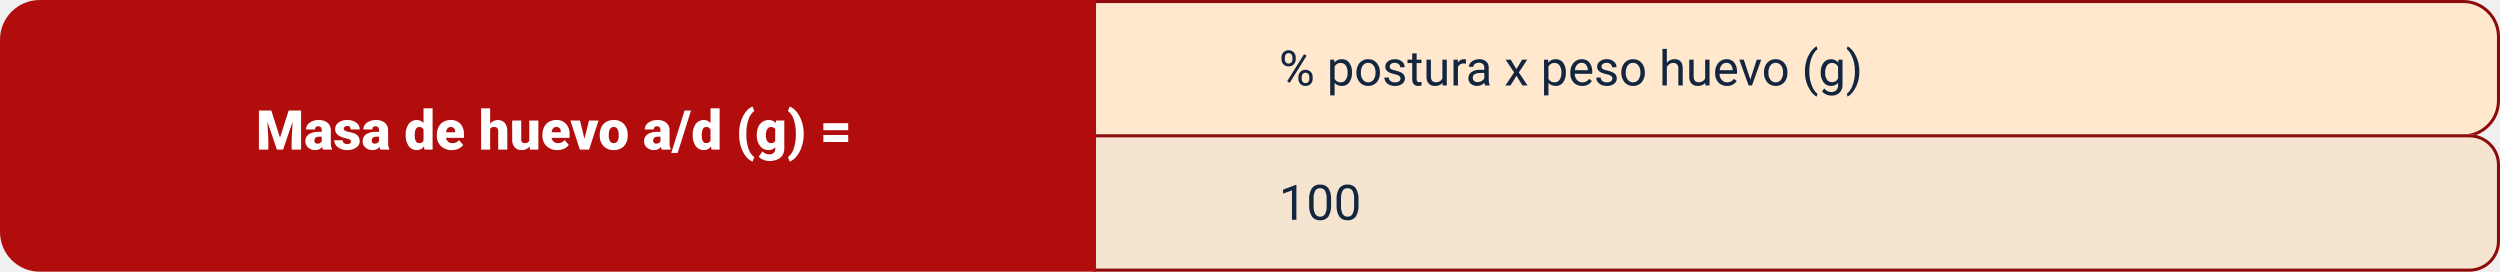
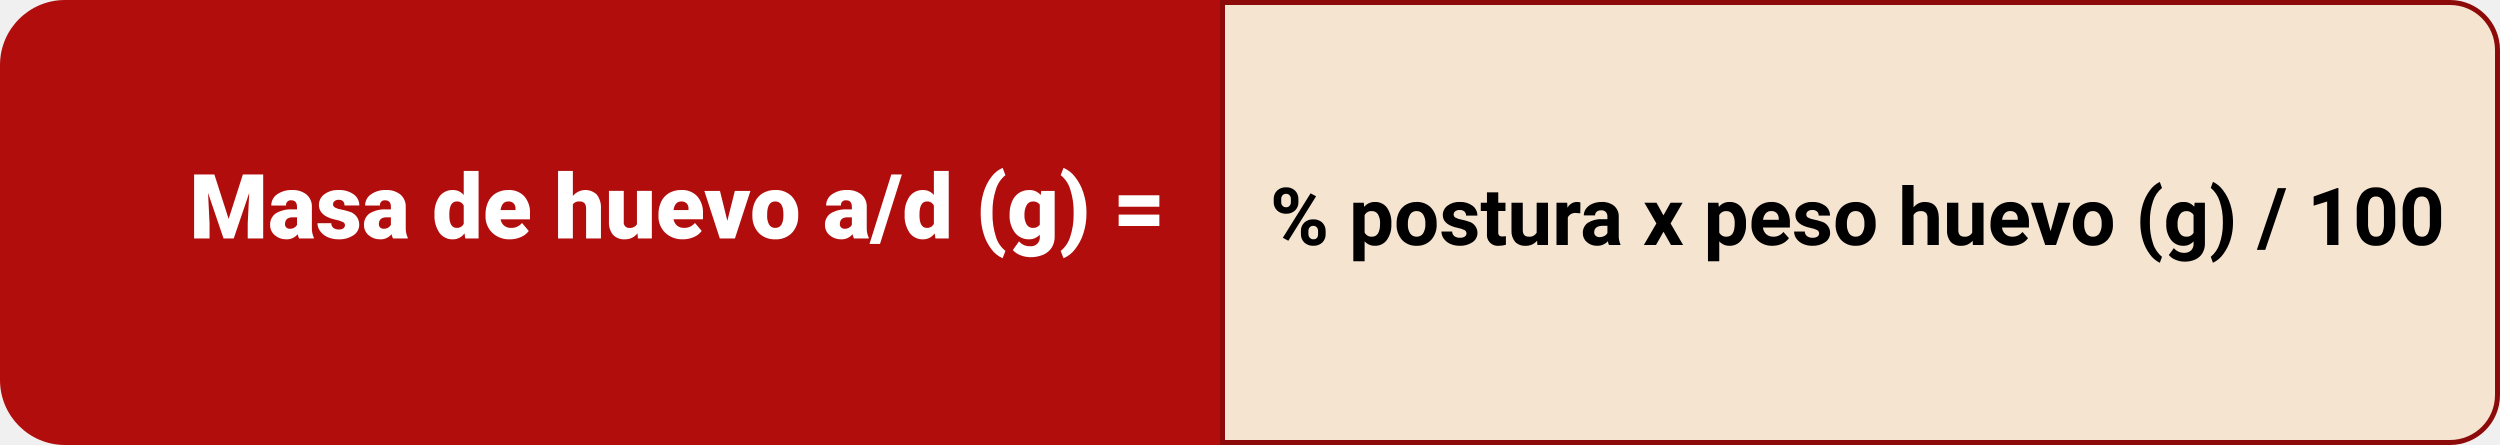
- <svg xmlns="http://www.w3.org/2000/svg" width="819" height="89" viewBox="0 0 819 89">
-   <g id="Grupo_976895" data-name="Grupo 976895" transform="translate(-391 -9759)">
-     <g id="Rectángulo_340898" data-name="Rectángulo 340898" transform="translate(749 9759)" fill="#ffe8ce" stroke="#8d0a0a" stroke-width="1">
-       <path d="M0,0H449a12,12,0,0,1,12,12V33a12,12,0,0,1-12,12H0a0,0,0,0,1,0,0V0A0,0,0,0,1,0,0Z" stroke="none" />
-       <path d="M.5.5H449A11.5,11.5,0,0,1,460.5,12V33A11.5,11.5,0,0,1,449,44.5H.5a0,0,0,0,1,0,0V.5A0,0,0,0,1,.5.5Z" fill="none" />
+ <svg xmlns="http://www.w3.org/2000/svg" width="500" height="89" viewBox="0 0 500 89">
+   <g id="Grupo_1018055" data-name="Grupo 1018055" transform="translate(-550 -9655)">
+     <g id="Rectángulo_340896" data-name="Rectángulo 340896" transform="translate(794 9655)" fill="#f5e4d0" stroke="#8d0a0a" stroke-width="1">
+       <path d="M0,0H246a10,10,0,0,1,10,10V79a10,10,0,0,1-10,10H0a0,0,0,0,1,0,0V0A0,0,0,0,1,0,0Z" stroke="none" />
+       <path d="M.5.5H246a9.5,9.5,0,0,1,9.5,9.5V79a9.5,9.5,0,0,1-9.5,9.5H.5a0,0,0,0,1,0,0V.5A0,0,0,0,1,.5.5Z" fill="none" />
    </g>
-     <g id="Rectángulo_340899" data-name="Rectángulo 340899" transform="translate(749 9803)" fill="#f5e4d0" stroke="#8d0a0a" stroke-width="1">
-       <path d="M0,0H451a10,10,0,0,1,10,10V35a10,10,0,0,1-10,10H0a0,0,0,0,1,0,0V0A0,0,0,0,1,0,0Z" stroke="none" />
-       <path d="M.5.5H451a9.5,9.5,0,0,1,9.5,9.5V35a9.5,9.5,0,0,1-9.5,9.5H.5a0,0,0,0,1,0,0V.5A0,0,0,0,1,.5.5Z" fill="none" />
-     </g>
-     <path id="Trazado_707258" data-name="Trazado 707258" d="M.82,5.813a2.308,2.308,0,0,1,.652-1.687,2.247,2.247,0,0,1,1.676-.664,2.234,2.234,0,0,1,1.684.668,2.388,2.388,0,0,1,.645,1.73v.555A2.278,2.278,0,0,1,4.824,8.1a2.249,2.249,0,0,1-1.66.652A2.3,2.3,0,0,1,1.484,8.1,2.326,2.326,0,0,1,.82,6.359Zm1.078.6a1.478,1.478,0,0,0,.344,1.006,1.16,1.16,0,0,0,.922.4,1.137,1.137,0,0,0,.895-.384A1.527,1.527,0,0,0,4.4,6.38V5.808A1.515,1.515,0,0,0,4.063,4.8a1.132,1.132,0,0,0-.914-.4,1.132,1.132,0,0,0-.914.4A1.563,1.563,0,0,0,1.9,5.839Zm4.461,5.8a2.3,2.3,0,0,1,.652-1.684,2.254,2.254,0,0,1,1.676-.66,2.274,2.274,0,0,1,1.68.656,2.355,2.355,0,0,1,.656,1.742v.555a2.3,2.3,0,0,1-.652,1.684,2.244,2.244,0,0,1-1.668.66,2.3,2.3,0,0,1-1.68-.652,2.326,2.326,0,0,1-.664-1.738Zm1.078.606a1.49,1.49,0,0,0,.344,1.014,1.16,1.16,0,0,0,.922.4,1.129,1.129,0,0,0,.9-.388,1.553,1.553,0,0,0,.336-1.053v-.579A1.485,1.485,0,0,0,9.6,11.2a1.249,1.249,0,0,0-1.812,0,1.508,1.508,0,0,0-.348,1.045ZM3.492,14.141l-.82-.516L8.227,4.734l.82.516Zm20.422-3.273a5.062,5.062,0,0,1-.883,3.109,2.829,2.829,0,0,1-2.391,1.18,3.1,3.1,0,0,1-2.422-.977v4.07H16.773V6.547h1.32l.07.938a2.977,2.977,0,0,1,2.453-1.094,2.882,2.882,0,0,1,2.41,1.148,5.117,5.117,0,0,1,.887,3.2ZM22.469,10.7a3.735,3.735,0,0,0-.609-2.258,1.963,1.963,0,0,0-1.672-.828,2.125,2.125,0,0,0-1.969,1.164V12.82A2.129,2.129,0,0,0,20.2,13.977a1.954,1.954,0,0,0,1.652-.824A4.077,4.077,0,0,0,22.469,10.7Zm2.9-.008a4.993,4.993,0,0,1,.488-2.234A3.643,3.643,0,0,1,27.215,6.93,3.7,3.7,0,0,1,29.2,6.391,3.565,3.565,0,0,1,32,7.586a4.6,4.6,0,0,1,1.066,3.18v.1a5.036,5.036,0,0,1-.473,2.215,3.589,3.589,0,0,1-1.352,1.527,3.743,3.743,0,0,1-2.02.547,3.556,3.556,0,0,1-2.785-1.2A4.575,4.575,0,0,1,25.367,10.8Zm1.453.172a3.616,3.616,0,0,0,.652,2.258,2.211,2.211,0,0,0,3.5-.012,3.955,3.955,0,0,0,.648-2.418,3.61,3.61,0,0,0-.66-2.254A2.1,2.1,0,0,0,29.2,7.578a2.075,2.075,0,0,0-1.727.852A3.925,3.925,0,0,0,26.82,10.867ZM39.8,12.758a1.064,1.064,0,0,0-.441-.91,4.249,4.249,0,0,0-1.539-.559,7.277,7.277,0,0,1-1.742-.562,2.479,2.479,0,0,1-.953-.781,1.869,1.869,0,0,1-.309-1.078,2.193,2.193,0,0,1,.879-1.758,3.432,3.432,0,0,1,2.246-.719,3.532,3.532,0,0,1,2.332.742,2.357,2.357,0,0,1,.895,1.9H39.711a1.3,1.3,0,0,0-.5-1.023,1.888,1.888,0,0,0-1.27-.43,1.976,1.976,0,0,0-1.234.344,1.082,1.082,0,0,0-.445.9.877.877,0,0,0,.414.789,5.1,5.1,0,0,0,1.5.508,7.8,7.8,0,0,1,1.754.578,2.558,2.558,0,0,1,1,.809,1.988,1.988,0,0,1,.324,1.152,2.163,2.163,0,0,1-.906,1.816,3.8,3.8,0,0,1-2.352.684,4.257,4.257,0,0,1-1.8-.359,2.922,2.922,0,0,1-1.223-1,2.42,2.42,0,0,1-.441-1.395h1.445a1.5,1.5,0,0,0,.582,1.152,2.258,2.258,0,0,0,1.434.426,2.331,2.331,0,0,0,1.316-.332A1.02,1.02,0,0,0,39.8,12.758ZM45.086,4.5V6.547h1.578V7.664H45.086v5.249a1.173,1.173,0,0,0,.211.763.888.888,0,0,0,.719.254,3.5,3.5,0,0,0,.688-.094V15a4.215,4.215,0,0,1-1.109.155,1.8,1.8,0,0,1-1.461-.586,2.517,2.517,0,0,1-.492-1.664V7.664H42.1V6.547h1.539V4.5Zm8.484,9.664a3.07,3.07,0,0,1-2.477.992,2.628,2.628,0,0,1-2.059-.785,3.4,3.4,0,0,1-.715-2.324v-5.5h1.445v5.461q0,1.922,1.563,1.922a2.163,2.163,0,0,0,2.2-1.234V6.547h1.445V15H53.6Zm7.688-6.32a4.331,4.331,0,0,0-.711-.055A1.9,1.9,0,0,0,58.617,9v6H57.172V6.547h1.406l.023.977a2.251,2.251,0,0,1,2.016-1.133,1.477,1.477,0,0,1,.641.109ZM67.492,15a3.036,3.036,0,0,1-.2-.891,3.225,3.225,0,0,1-2.406,1.047,2.984,2.984,0,0,1-2.051-.707,2.287,2.287,0,0,1-.8-1.793,2.39,2.39,0,0,1,1-2.051,4.733,4.733,0,0,1,2.824-.73h1.406V9.211A1.623,1.623,0,0,0,66.813,8a1.821,1.821,0,0,0-1.336-.449,2.108,2.108,0,0,0-1.3.391,1.151,1.151,0,0,0-.523.945H62.2a2,2,0,0,1,.449-1.223,3.066,3.066,0,0,1,1.219-.934,4.1,4.1,0,0,1,1.691-.344,3.342,3.342,0,0,1,2.289.73,2.635,2.635,0,0,1,.859,2.012v3.891a4.757,4.757,0,0,0,.3,1.852V15Zm-2.4-1.1a2.54,2.54,0,0,0,1.289-.352,2.127,2.127,0,0,0,.883-.914V10.9H66.133q-2.656,0-2.656,1.555a1.316,1.316,0,0,0,.453,1.063A1.742,1.742,0,0,0,65.094,13.9Zm12.68-4.266,1.875-3.086h1.688l-2.766,4.18L81.422,15H79.75L77.8,11.836,75.844,15h-1.68l2.852-4.273L74.25,6.547h1.672Zm16.2,1.234a5.062,5.062,0,0,1-.883,3.109,2.829,2.829,0,0,1-2.391,1.18,3.1,3.1,0,0,1-2.422-.977v4.07H86.828V6.547h1.32l.07.938a2.977,2.977,0,0,1,2.453-1.094,2.882,2.882,0,0,1,2.41,1.148,5.117,5.117,0,0,1,.887,3.2ZM92.523,10.7a3.735,3.735,0,0,0-.609-2.258,1.963,1.963,0,0,0-1.672-.828,2.125,2.125,0,0,0-1.969,1.164V12.82a2.129,2.129,0,0,0,1.984,1.156,1.954,1.954,0,0,0,1.652-.824A4.077,4.077,0,0,0,92.523,10.7Zm6.789,4.453a3.693,3.693,0,0,1-2.8-1.129,4.19,4.19,0,0,1-1.078-3.02v-.266a5.073,5.073,0,0,1,.48-2.246,3.748,3.748,0,0,1,1.344-1.547,3.378,3.378,0,0,1,1.871-.559A3.166,3.166,0,0,1,101.7,7.477a4.7,4.7,0,0,1,.914,3.109v.6H96.883a3,3,0,0,0,.73,2.02,2.3,2.3,0,0,0,1.777.77,2.517,2.517,0,0,0,1.3-.312,3.259,3.259,0,0,0,.93-.828l.883.688A3.55,3.55,0,0,1,99.313,15.156Zm-.18-7.578a1.928,1.928,0,0,0-1.469.637A3.1,3.1,0,0,0,96.93,10h4.234V9.891a2.753,2.753,0,0,0-.594-1.707A1.815,1.815,0,0,0,99.133,7.578Zm10.07,5.18a1.064,1.064,0,0,0-.441-.91,4.249,4.249,0,0,0-1.539-.559,7.277,7.277,0,0,1-1.742-.562,2.479,2.479,0,0,1-.953-.781,1.869,1.869,0,0,1-.309-1.078,2.193,2.193,0,0,1,.879-1.758,3.432,3.432,0,0,1,2.246-.719,3.532,3.532,0,0,1,2.332.742,2.357,2.357,0,0,1,.895,1.9h-1.453a1.3,1.3,0,0,0-.5-1.023,1.888,1.888,0,0,0-1.27-.43,1.976,1.976,0,0,0-1.234.344,1.082,1.082,0,0,0-.445.9.877.877,0,0,0,.414.789,5.1,5.1,0,0,0,1.5.508,7.8,7.8,0,0,1,1.754.578,2.558,2.558,0,0,1,1,.809,1.988,1.988,0,0,1,.324,1.152,2.163,2.163,0,0,1-.906,1.816,3.8,3.8,0,0,1-2.352.684,4.257,4.257,0,0,1-1.8-.359,2.922,2.922,0,0,1-1.223-1,2.42,2.42,0,0,1-.441-1.395h1.445a1.5,1.5,0,0,0,.582,1.152,2.258,2.258,0,0,0,1.434.426,2.331,2.331,0,0,0,1.316-.332A1.02,1.02,0,0,0,109.2,12.758Zm2.945-2.062a4.993,4.993,0,0,1,.488-2.234A3.643,3.643,0,0,1,114,6.93a3.7,3.7,0,0,1,1.988-.539,3.565,3.565,0,0,1,2.793,1.2,4.6,4.6,0,0,1,1.066,3.18v.1a5.036,5.036,0,0,1-.473,2.215,3.589,3.589,0,0,1-1.352,1.527,3.743,3.743,0,0,1-2.02.547,3.556,3.556,0,0,1-2.785-1.2,4.575,4.575,0,0,1-1.066-3.164Zm1.453.172a3.616,3.616,0,0,0,.652,2.258,2.211,2.211,0,0,0,3.5-.012A3.955,3.955,0,0,0,118.4,10.7a3.61,3.61,0,0,0-.66-2.254,2.1,2.1,0,0,0-1.754-.863,2.075,2.075,0,0,0-1.727.852A3.925,3.925,0,0,0,113.6,10.867Zm13.461-3.3a3.073,3.073,0,0,1,2.5-1.18q2.68,0,2.7,3.023V15H130.82V9.406a1.946,1.946,0,0,0-.418-1.352,1.675,1.675,0,0,0-1.277-.437,2.086,2.086,0,0,0-1.234.375,2.546,2.546,0,0,0-.828.984V15h-1.445V3h1.445Zm12.586,6.594a3.07,3.07,0,0,1-2.477.992,2.628,2.628,0,0,1-2.059-.785,3.4,3.4,0,0,1-.715-2.324v-5.5h1.445v5.461q0,1.922,1.563,1.922a2.163,2.163,0,0,0,2.2-1.234V6.547h1.445V15H139.68Zm7.109.992a3.693,3.693,0,0,1-2.8-1.129,4.19,4.19,0,0,1-1.078-3.02v-.266a5.073,5.073,0,0,1,.48-2.246,3.748,3.748,0,0,1,1.344-1.547,3.378,3.378,0,0,1,1.871-.559,3.166,3.166,0,0,1,2.563,1.086,4.7,4.7,0,0,1,.914,3.109v.6h-5.727a3,3,0,0,0,.73,2.02,2.3,2.3,0,0,0,1.777.77,2.517,2.517,0,0,0,1.3-.312,3.258,3.258,0,0,0,.93-.828l.883.688A3.55,3.55,0,0,1,146.758,15.156Zm-.18-7.578a1.928,1.928,0,0,0-1.469.637A3.1,3.1,0,0,0,144.375,10h4.234V9.891a2.753,2.753,0,0,0-.594-1.707A1.815,1.815,0,0,0,146.578,7.578Zm7.836,5.461,2.094-6.492h1.477L154.953,15h-1.1l-3.062-8.453h1.477Zm4.461-2.344a4.993,4.993,0,0,1,.488-2.234,3.642,3.642,0,0,1,1.359-1.531,3.7,3.7,0,0,1,1.988-.539,3.565,3.565,0,0,1,2.793,1.2,4.6,4.6,0,0,1,1.066,3.18v.1a5.036,5.036,0,0,1-.473,2.215,3.589,3.589,0,0,1-1.352,1.527,3.743,3.743,0,0,1-2.02.547,3.556,3.556,0,0,1-2.785-1.2,4.575,4.575,0,0,1-1.066-3.164Zm1.453.172a3.616,3.616,0,0,0,.652,2.258,2.211,2.211,0,0,0,3.5-.012,3.954,3.954,0,0,0,.648-2.418,3.61,3.61,0,0,0-.66-2.254,2.1,2.1,0,0,0-1.754-.863,2.075,2.075,0,0,0-1.727.852A3.925,3.925,0,0,0,160.328,10.867Zm11.961-.484a12.079,12.079,0,0,1,.473-3.391,9.85,9.85,0,0,1,1.41-2.953,6,6,0,0,1,1.945-1.875l.3.953a6.222,6.222,0,0,0-1.871,2.672,11.583,11.583,0,0,0-.8,4.023l-.008.664a11.643,11.643,0,0,0,1.1,5.234,6.252,6.252,0,0,0,1.578,2.078l-.3.883a6.192,6.192,0,0,1-1.984-1.937A10.859,10.859,0,0,1,172.289,10.383Zm5.18.32a4.968,4.968,0,0,1,.914-3.145,3.151,3.151,0,0,1,4.836-.074l.07-.937h1.32V14.8a3.439,3.439,0,0,1-.973,2.586,3.589,3.589,0,0,1-2.613.945,4.348,4.348,0,0,1-1.789-.391,3.08,3.08,0,0,1-1.336-1.07l.75-.867a2.826,2.826,0,0,0,2.273,1.148,2.214,2.214,0,0,0,1.645-.594,2.269,2.269,0,0,0,.59-1.672v-.727a2.971,2.971,0,0,1-2.367,1,2.887,2.887,0,0,1-2.4-1.2A5.224,5.224,0,0,1,177.469,10.7Zm1.453.164a3.79,3.79,0,0,0,.586,2.246,1.9,1.9,0,0,0,1.641.816,2.117,2.117,0,0,0,2.008-1.242V8.828a2.142,2.142,0,0,0-1.992-1.211,1.921,1.921,0,0,0-1.648.82A4.128,4.128,0,0,0,178.922,10.867Zm11.2-.406a12.084,12.084,0,0,1-.457,3.34,9.876,9.876,0,0,1-1.4,2.949,6.127,6.127,0,0,1-1.973,1.922l-.3-.883a6.281,6.281,0,0,0,1.934-2.863,12.387,12.387,0,0,0,.746-4.309v-.25a12.861,12.861,0,0,0-.344-3.051,10.3,10.3,0,0,0-.957-2.527,5.838,5.838,0,0,0-1.379-1.742l.3-.883a6.1,6.1,0,0,1,1.965,1.906,9.9,9.9,0,0,1,1.4,2.945A12.364,12.364,0,0,1,190.125,10.461Z" transform="translate(810 9772)" fill="#12263f" />
-     <path id="Trazado_707259" data-name="Trazado 707259" d="M5.7,15H4.242V5.367L1.328,6.438V5.125L5.469,3.57H5.7Zm11.367-4.852a6.61,6.61,0,0,1-.867,3.773,3.084,3.084,0,0,1-2.711,1.234,3.107,3.107,0,0,1-2.7-1.207,6.274,6.274,0,0,1-.906-3.605V8.414a6.463,6.463,0,0,1,.867-3.727,3.108,3.108,0,0,1,2.719-1.219,3.136,3.136,0,0,1,2.7,1.176,6.237,6.237,0,0,1,.891,3.629ZM15.617,8.172A5.3,5.3,0,0,0,15.1,5.5a1.775,1.775,0,0,0-1.633-.84,1.751,1.751,0,0,0-1.617.836,5.171,5.171,0,0,0-.523,2.57v2.313a5.381,5.381,0,0,0,.535,2.723,1.771,1.771,0,0,0,1.621.879,1.747,1.747,0,0,0,1.59-.828,5.186,5.186,0,0,0,.543-2.609Zm10.43,1.977a6.61,6.61,0,0,1-.867,3.773,3.084,3.084,0,0,1-2.711,1.234,3.107,3.107,0,0,1-2.7-1.207,6.274,6.274,0,0,1-.906-3.605V8.414a6.463,6.463,0,0,1,.867-3.727,3.108,3.108,0,0,1,2.719-1.219,3.136,3.136,0,0,1,2.7,1.176,6.237,6.237,0,0,1,.891,3.629ZM24.6,8.172A5.3,5.3,0,0,0,24.086,5.5a1.775,1.775,0,0,0-1.633-.84,1.751,1.751,0,0,0-1.617.836,5.171,5.171,0,0,0-.523,2.57v2.313a5.381,5.381,0,0,0,.535,2.723,1.771,1.771,0,0,0,1.621.879,1.747,1.747,0,0,0,1.59-.828,5.186,5.186,0,0,0,.543-2.609Z" transform="translate(810 9816)" fill="#12263f" />
-     <path id="Rectángulo_340897" data-name="Rectángulo 340897" d="M13,0H359a0,0,0,0,1,0,0V89a0,0,0,0,1,0,0H13A13,13,0,0,1,0,76V13A13,13,0,0,1,13,0Z" transform="translate(391 9759)" fill="#b20d0d" />
-     <path id="Trazado_707260" data-name="Trazado 707260" d="M54.872,4.2l2.856,8.9,2.848-8.9h4.061V17H61.543V14.012l.3-6.117L58.748,17H56.709l-3.1-9.114.3,6.126V17H50.82V4.2ZM71.817,17a3.344,3.344,0,0,1-.281-.853,2.754,2.754,0,0,1-2.285,1.028,3.374,3.374,0,0,1-2.285-.813,2.588,2.588,0,0,1-.94-2.043,2.66,2.66,0,0,1,1.143-2.338,5.821,5.821,0,0,1,3.322-.791H71.4v-.5q0-1.316-1.134-1.316a.927.927,0,0,0-1.055,1.042H66.254a2.655,2.655,0,0,1,1.173-2.239,4.931,4.931,0,0,1,2.993-.86,4.323,4.323,0,0,1,2.874.888,3.086,3.086,0,0,1,1.081,2.435v4.21a4.311,4.311,0,0,0,.4,2V17Zm-1.854-1.934a1.652,1.652,0,0,0,.918-.237,1.487,1.487,0,0,0,.523-.536V12.772h-.861Q69,12.772,69,14.161a.848.848,0,0,0,.272.655A.986.986,0,0,0,69.963,15.066Zm11.03-.738a.684.684,0,0,0-.4-.606,6.016,6.016,0,0,0-1.5-.475,6.853,6.853,0,0,1-1.828-.646,3.062,3.062,0,0,1-1.1-.971,2.319,2.319,0,0,1-.378-1.31,2.628,2.628,0,0,1,1.081-2.158,4.453,4.453,0,0,1,2.83-.848,4.934,4.934,0,0,1,3.023.853,2.666,2.666,0,0,1,1.143,2.241H80.9q0-1.143-1.2-1.143a1.194,1.194,0,0,0-.782.259.8.8,0,0,0-.316.646.737.737,0,0,0,.387.642,3.654,3.654,0,0,0,1.235.4,10.671,10.671,0,0,1,1.49.378A2.706,2.706,0,0,1,83.85,14.24a2.491,2.491,0,0,1-1.156,2.118,5.068,5.068,0,0,1-2.993.817,5.172,5.172,0,0,1-2.18-.439,3.645,3.645,0,0,1-1.494-1.2,2.707,2.707,0,0,1-.536-1.591H78.26a1.145,1.145,0,0,0,.439.962,1.808,1.808,0,0,0,1.081.3,1.422,1.422,0,0,0,.91-.246A.787.787,0,0,0,80.993,14.328ZM90.591,17a3.344,3.344,0,0,1-.281-.853,2.754,2.754,0,0,1-2.285,1.028,3.374,3.374,0,0,1-2.285-.813,2.588,2.588,0,0,1-.94-2.043,2.66,2.66,0,0,1,1.143-2.338,5.821,5.821,0,0,1,3.322-.791h.914v-.5q0-1.316-1.134-1.316a.927.927,0,0,0-1.055,1.042H85.027A2.655,2.655,0,0,1,86.2,8.175a4.931,4.931,0,0,1,2.993-.86,4.323,4.323,0,0,1,2.874.888,3.086,3.086,0,0,1,1.081,2.435v4.21a4.311,4.311,0,0,0,.4,2V17Zm-1.854-1.934a1.652,1.652,0,0,0,.918-.237,1.487,1.487,0,0,0,.523-.536V12.772h-.861q-1.547,0-1.547,1.389a.848.848,0,0,0,.272.655A.986.986,0,0,0,88.736,15.066ZM98.9,12.175a5.809,5.809,0,0,1,.976-3.56,3.211,3.211,0,0,1,2.725-1.3,2.731,2.731,0,0,1,2.145,1V3.5h2.971V17h-2.663l-.149-1.02a2.8,2.8,0,0,1-2.32,1.2,3.205,3.205,0,0,1-2.689-1.3A5.993,5.993,0,0,1,98.9,12.175Zm2.962.185q0,2.531,1.477,2.531a1.458,1.458,0,0,0,1.406-.826V10.443a1.419,1.419,0,0,0-1.389-.844q-1.371,0-1.485,2.215ZM114,17.176a4.889,4.889,0,0,1-3.542-1.305,4.507,4.507,0,0,1-1.354-3.4v-.246a5.84,5.84,0,0,1,.541-2.575,3.955,3.955,0,0,1,1.578-1.727,4.763,4.763,0,0,1,2.461-.611,4.117,4.117,0,0,1,3.164,1.244A4.887,4.887,0,0,1,118,12.025v1.151h-5.889a2.135,2.135,0,0,0,.694,1.257,2.066,2.066,0,0,0,1.389.457,2.662,2.662,0,0,0,2.2-.984l1.354,1.6a3.784,3.784,0,0,1-1.569,1.217A5.3,5.3,0,0,1,114,17.176ZM113.662,9.6q-1.3,0-1.547,1.723H115.1v-.229a1.467,1.467,0,0,0-.36-1.1A1.434,1.434,0,0,0,113.662,9.6Zm12.911-1.09a3.251,3.251,0,0,1,4.8-.264A4.186,4.186,0,0,1,132.189,11v6h-2.971V11.067a1.674,1.674,0,0,0-.308-1.112,1.322,1.322,0,0,0-1.046-.356,1.424,1.424,0,0,0-1.292.58V17h-2.962V3.5h2.962ZM139.5,15.972a3.054,3.054,0,0,1-2.54,1.2,3,3,0,0,1-2.369-.91,3.826,3.826,0,0,1-.8-2.615V7.49h2.962v6.179a1.065,1.065,0,0,0,1.187,1.222,1.548,1.548,0,0,0,1.45-.729V7.49h2.979V17H139.59Zm9.088,1.2a4.889,4.889,0,0,1-3.542-1.305,4.507,4.507,0,0,1-1.354-3.4v-.246a5.84,5.84,0,0,1,.541-2.575,3.955,3.955,0,0,1,1.578-1.727,4.763,4.763,0,0,1,2.461-.611,4.117,4.117,0,0,1,3.164,1.244,4.887,4.887,0,0,1,1.16,3.467v1.151h-5.889a2.135,2.135,0,0,0,.694,1.257,2.066,2.066,0,0,0,1.389.457,2.662,2.662,0,0,0,2.2-.984l1.354,1.6a3.784,3.784,0,0,1-1.569,1.217A5.3,5.3,0,0,1,148.59,17.176ZM148.256,9.6q-1.3,0-1.547,1.723H149.7v-.229a1.467,1.467,0,0,0-.36-1.1A1.434,1.434,0,0,0,148.256,9.6Zm9.211,3.876,1.5-5.985h3.12l-3.1,9.51h-3.023l-3.1-9.51h3.129Zm5-1.318a5.613,5.613,0,0,1,.554-2.536,3.96,3.96,0,0,1,1.591-1.709,4.791,4.791,0,0,1,2.435-.6,4.373,4.373,0,0,1,3.366,1.323,5.076,5.076,0,0,1,1.23,3.6v.105a4.925,4.925,0,0,1-1.235,3.529,4.384,4.384,0,0,1-3.344,1.305,4.434,4.434,0,0,1-3.261-1.217,4.761,4.761,0,0,1-1.327-3.3Zm2.962.185a3.538,3.538,0,0,0,.413,1.934,1.376,1.376,0,0,0,1.222.615q1.582,0,1.617-2.435v-.3q0-2.558-1.635-2.558-1.485,0-1.608,2.206ZM182.788,17a3.344,3.344,0,0,1-.281-.853,2.754,2.754,0,0,1-2.285,1.028,3.374,3.374,0,0,1-2.285-.813,2.588,2.588,0,0,1-.94-2.043,2.66,2.66,0,0,1,1.143-2.338,5.821,5.821,0,0,1,3.322-.791h.914v-.5q0-1.316-1.134-1.316a.927.927,0,0,0-1.055,1.042h-2.962A2.655,2.655,0,0,1,178.4,8.175a4.931,4.931,0,0,1,2.993-.86,4.323,4.323,0,0,1,2.874.888,3.086,3.086,0,0,1,1.081,2.435v4.21a4.311,4.311,0,0,0,.4,2V17Zm-1.854-1.934a1.652,1.652,0,0,0,.918-.237,1.487,1.487,0,0,0,.523-.536V12.772h-.861q-1.547,0-1.547,1.389a.848.848,0,0,0,.272.655A.986.986,0,0,0,180.934,15.066ZM188,18.1h-2.1l4.368-13.9h2.109Zm4.931-5.924a5.809,5.809,0,0,1,.976-3.56,3.211,3.211,0,0,1,2.725-1.3,2.731,2.731,0,0,1,2.145,1V3.5h2.971V17h-2.663l-.149-1.02a2.8,2.8,0,0,1-2.32,1.2,3.205,3.205,0,0,1-2.689-1.3A5.993,5.993,0,0,1,192.931,12.175Zm2.962.185q0,2.531,1.477,2.531a1.458,1.458,0,0,0,1.406-.826V10.443a1.419,1.419,0,0,0-1.389-.844q-1.371,0-1.485,2.215Zm12.243-.562a13.431,13.431,0,0,1,.571-3.99,9.629,9.629,0,0,1,1.578-3.129,5.6,5.6,0,0,1,2.237-1.793l.563,1.459a5.73,5.73,0,0,0-1.9,2.826,13.782,13.782,0,0,0-.681,4.5v.387a14.051,14.051,0,0,0,.672,4.588,5.706,5.706,0,0,0,1.912,2.848l-.562,1.459a5.547,5.547,0,0,1-2.237-1.8,9.484,9.484,0,0,1-1.578-3.116,13.5,13.5,0,0,1-.571-3.85Zm5.783.378a6.421,6.421,0,0,1,.475-2.549,3.821,3.821,0,0,1,1.362-1.709,3.591,3.591,0,0,1,2.065-.6,2.855,2.855,0,0,1,2.32,1l.105-.826h2.689V16.64a4.009,4.009,0,0,1-.584,2.184,3.75,3.75,0,0,1-1.692,1.424,6.219,6.219,0,0,1-2.566.5,5.365,5.365,0,0,1-2.026-.4,3.657,3.657,0,0,1-1.5-1.028l1.239-1.74a2.716,2.716,0,0,0,2.18.976,1.764,1.764,0,0,0,1.969-2.021v-.3a2.781,2.781,0,0,1-2.153.94,3.437,3.437,0,0,1-2.812-1.332,5.517,5.517,0,0,1-1.072-3.564Zm2.971.185a3.383,3.383,0,0,0,.439,1.85,1.387,1.387,0,0,0,1.23.681,1.573,1.573,0,0,0,1.4-.642v-4a1.534,1.534,0,0,0-1.38-.65,1.4,1.4,0,0,0-1.239.708A3.858,3.858,0,0,0,216.89,12.359Zm12.4-.316a12.532,12.532,0,0,1-.606,3.92,10.008,10.008,0,0,1-1.674,3.186,5.574,5.574,0,0,1-2.307,1.806l-.562-1.459a5.787,5.787,0,0,0,1.89-2.812,13.577,13.577,0,0,0,.694-4.368v-.536a14.051,14.051,0,0,0-.672-4.588,5.706,5.706,0,0,0-1.912-2.848l.563-1.459a5.676,5.676,0,0,1,2.29,1.789,9.885,9.885,0,0,1,1.67,3.138,12.426,12.426,0,0,1,.628,3.845Zm14.581-1.389h-8.139V8.369h8.139Zm0,3.858h-8.139V12.228h8.139Z" transform="translate(425 9791)" fill="#fff" />
+     <path id="Rectángulo_340895" data-name="Rectángulo 340895" d="M13,0H244a0,0,0,0,1,0,0V89a0,0,0,0,1,0,0H13A13,13,0,0,1,0,76V13A13,13,0,0,1,13,0Z" transform="translate(550 9655)" fill="#b20d0d" />
+     <path id="Trazado_718284" data-name="Trazado 718284" d="M34.872,4.2l2.856,8.9,2.848-8.9h4.061V17H41.543V14.012l.3-6.117L38.748,17H36.709l-3.1-9.114.3,6.126V17H30.82V4.2ZM51.817,17a3.344,3.344,0,0,1-.281-.853,2.754,2.754,0,0,1-2.285,1.028,3.374,3.374,0,0,1-2.285-.813,2.588,2.588,0,0,1-.94-2.043,2.66,2.66,0,0,1,1.143-2.338,5.821,5.821,0,0,1,3.322-.791H51.4v-.5q0-1.316-1.134-1.316a.927.927,0,0,0-1.055,1.042H46.254a2.655,2.655,0,0,1,1.173-2.239,4.931,4.931,0,0,1,2.993-.86,4.323,4.323,0,0,1,2.874.888,3.086,3.086,0,0,1,1.081,2.435v4.21a4.311,4.311,0,0,0,.4,2V17Zm-1.854-1.934a1.652,1.652,0,0,0,.918-.237,1.487,1.487,0,0,0,.523-.536V12.772h-.861Q49,12.772,49,14.161a.848.848,0,0,0,.272.655A.986.986,0,0,0,49.963,15.066Zm11.03-.738a.684.684,0,0,0-.4-.606,6.016,6.016,0,0,0-1.5-.475,6.853,6.853,0,0,1-1.828-.646,3.062,3.062,0,0,1-1.1-.971,2.319,2.319,0,0,1-.378-1.31,2.628,2.628,0,0,1,1.081-2.158,4.453,4.453,0,0,1,2.83-.848,4.934,4.934,0,0,1,3.023.853,2.666,2.666,0,0,1,1.143,2.241H60.9q0-1.143-1.2-1.143a1.194,1.194,0,0,0-.782.259.8.8,0,0,0-.316.646.737.737,0,0,0,.387.642,3.654,3.654,0,0,0,1.235.4,10.671,10.671,0,0,1,1.49.378A2.706,2.706,0,0,1,63.85,14.24a2.491,2.491,0,0,1-1.156,2.118,5.068,5.068,0,0,1-2.993.817,5.172,5.172,0,0,1-2.18-.439,3.645,3.645,0,0,1-1.494-1.2,2.707,2.707,0,0,1-.536-1.591H58.26a1.145,1.145,0,0,0,.439.962,1.808,1.808,0,0,0,1.081.3,1.422,1.422,0,0,0,.91-.246A.787.787,0,0,0,60.993,14.328ZM70.591,17a3.344,3.344,0,0,1-.281-.853,2.754,2.754,0,0,1-2.285,1.028,3.374,3.374,0,0,1-2.285-.813,2.588,2.588,0,0,1-.94-2.043,2.66,2.66,0,0,1,1.143-2.338,5.821,5.821,0,0,1,3.322-.791h.914v-.5q0-1.316-1.134-1.316a.927.927,0,0,0-1.055,1.042H65.027A2.655,2.655,0,0,1,66.2,8.175a4.931,4.931,0,0,1,2.993-.86,4.323,4.323,0,0,1,2.874.888,3.086,3.086,0,0,1,1.081,2.435v4.21a4.311,4.311,0,0,0,.4,2V17Zm-1.854-1.934a1.652,1.652,0,0,0,.918-.237,1.487,1.487,0,0,0,.523-.536V12.772h-.861q-1.547,0-1.547,1.389a.848.848,0,0,0,.272.655A.986.986,0,0,0,68.736,15.066ZM78.9,12.175a5.809,5.809,0,0,1,.976-3.56,3.211,3.211,0,0,1,2.725-1.3,2.731,2.731,0,0,1,2.145,1V3.5h2.971V17H85.049L84.9,15.98a2.8,2.8,0,0,1-2.32,1.2,3.205,3.205,0,0,1-2.689-1.3A5.993,5.993,0,0,1,78.9,12.175Zm2.962.185q0,2.531,1.477,2.531a1.458,1.458,0,0,0,1.406-.826V10.443A1.419,1.419,0,0,0,83.353,9.6q-1.371,0-1.485,2.215ZM94,17.176a4.889,4.889,0,0,1-3.542-1.305,4.507,4.507,0,0,1-1.354-3.4v-.246a5.84,5.84,0,0,1,.541-2.575,3.955,3.955,0,0,1,1.578-1.727,4.763,4.763,0,0,1,2.461-.611,4.117,4.117,0,0,1,3.164,1.244A4.887,4.887,0,0,1,98,12.025v1.151H92.115a2.135,2.135,0,0,0,.694,1.257,2.066,2.066,0,0,0,1.389.457,2.662,2.662,0,0,0,2.2-.984l1.354,1.6a3.784,3.784,0,0,1-1.569,1.217A5.3,5.3,0,0,1,94,17.176ZM93.662,9.6q-1.3,0-1.547,1.723H95.1v-.229a1.467,1.467,0,0,0-.36-1.1A1.434,1.434,0,0,0,93.662,9.6Zm12.911-1.09a3.251,3.251,0,0,1,4.8-.264A4.186,4.186,0,0,1,112.189,11v6h-2.971V11.067a1.674,1.674,0,0,0-.308-1.112,1.322,1.322,0,0,0-1.046-.356,1.424,1.424,0,0,0-1.292.58V17h-2.962V3.5h2.962ZM119.5,15.972a3.054,3.054,0,0,1-2.54,1.2,3,3,0,0,1-2.369-.91,3.826,3.826,0,0,1-.8-2.615V7.49h2.962v6.179a1.065,1.065,0,0,0,1.187,1.222,1.548,1.548,0,0,0,1.45-.729V7.49h2.979V17H119.59Zm9.088,1.2a4.889,4.889,0,0,1-3.542-1.305,4.507,4.507,0,0,1-1.354-3.4v-.246a5.84,5.84,0,0,1,.541-2.575,3.955,3.955,0,0,1,1.578-1.727,4.763,4.763,0,0,1,2.461-.611,4.117,4.117,0,0,1,3.164,1.244,4.887,4.887,0,0,1,1.16,3.467v1.151h-5.889a2.135,2.135,0,0,0,.694,1.257,2.066,2.066,0,0,0,1.389.457,2.662,2.662,0,0,0,2.2-.984l1.354,1.6a3.784,3.784,0,0,1-1.569,1.217A5.3,5.3,0,0,1,128.59,17.176ZM128.256,9.6q-1.3,0-1.547,1.723H129.7v-.229a1.467,1.467,0,0,0-.36-1.1A1.434,1.434,0,0,0,128.256,9.6Zm9.211,3.876,1.5-5.985h3.12l-3.1,9.51h-3.023l-3.1-9.51h3.129Zm5-1.318a5.613,5.613,0,0,1,.554-2.536,3.96,3.96,0,0,1,1.591-1.709,4.791,4.791,0,0,1,2.435-.6,4.373,4.373,0,0,1,3.366,1.323,5.076,5.076,0,0,1,1.23,3.6v.105a4.925,4.925,0,0,1-1.235,3.529,4.384,4.384,0,0,1-3.344,1.305,4.434,4.434,0,0,1-3.261-1.217,4.761,4.761,0,0,1-1.327-3.3Zm2.962.185a3.538,3.538,0,0,0,.413,1.934,1.376,1.376,0,0,0,1.222.615q1.582,0,1.617-2.435v-.3q0-2.558-1.635-2.558-1.485,0-1.608,2.206ZM162.788,17a3.344,3.344,0,0,1-.281-.853,2.754,2.754,0,0,1-2.285,1.028,3.374,3.374,0,0,1-2.285-.813,2.588,2.588,0,0,1-.94-2.043,2.66,2.66,0,0,1,1.143-2.338,5.821,5.821,0,0,1,3.322-.791h.914v-.5q0-1.316-1.134-1.316a.927.927,0,0,0-1.055,1.042h-2.962A2.655,2.655,0,0,1,158.4,8.175a4.931,4.931,0,0,1,2.993-.86,4.323,4.323,0,0,1,2.874.888,3.086,3.086,0,0,1,1.081,2.435v4.21a4.311,4.311,0,0,0,.4,2V17Zm-1.854-1.934a1.652,1.652,0,0,0,.918-.237,1.487,1.487,0,0,0,.523-.536V12.772h-.861q-1.547,0-1.547,1.389a.848.848,0,0,0,.272.655A.986.986,0,0,0,160.934,15.066ZM168,18.1h-2.1l4.368-13.9h2.109Zm4.931-5.924a5.809,5.809,0,0,1,.976-3.56,3.211,3.211,0,0,1,2.725-1.3,2.731,2.731,0,0,1,2.145,1V3.5h2.971V17h-2.663l-.149-1.02a2.8,2.8,0,0,1-2.32,1.2,3.205,3.205,0,0,1-2.689-1.3A5.993,5.993,0,0,1,172.931,12.175Zm2.962.185q0,2.531,1.477,2.531a1.458,1.458,0,0,0,1.406-.826V10.443a1.419,1.419,0,0,0-1.389-.844q-1.371,0-1.485,2.215Zm12.243-.562a13.431,13.431,0,0,1,.571-3.99,9.629,9.629,0,0,1,1.578-3.129,5.6,5.6,0,0,1,2.237-1.793l.563,1.459a5.73,5.73,0,0,0-1.9,2.826,13.782,13.782,0,0,0-.681,4.5v.387a14.051,14.051,0,0,0,.672,4.588,5.706,5.706,0,0,0,1.912,2.848l-.562,1.459a5.547,5.547,0,0,1-2.237-1.8,9.484,9.484,0,0,1-1.578-3.116,13.5,13.5,0,0,1-.571-3.85Zm5.783.378a6.421,6.421,0,0,1,.475-2.549,3.821,3.821,0,0,1,1.362-1.709,3.591,3.591,0,0,1,2.065-.6,2.855,2.855,0,0,1,2.32,1l.105-.826h2.689V16.64a4.009,4.009,0,0,1-.584,2.184,3.75,3.75,0,0,1-1.692,1.424,6.219,6.219,0,0,1-2.566.5,5.365,5.365,0,0,1-2.026-.4,3.657,3.657,0,0,1-1.5-1.028l1.239-1.74a2.716,2.716,0,0,0,2.18.976,1.764,1.764,0,0,0,1.969-2.021v-.3a2.781,2.781,0,0,1-2.153.94,3.437,3.437,0,0,1-2.812-1.332,5.517,5.517,0,0,1-1.072-3.564Zm2.971.185a3.383,3.383,0,0,0,.439,1.85,1.387,1.387,0,0,0,1.23.681,1.573,1.573,0,0,0,1.4-.642v-4a1.534,1.534,0,0,0-1.38-.65,1.4,1.4,0,0,0-1.239.708A3.858,3.858,0,0,0,196.89,12.359Zm12.4-.316a12.532,12.532,0,0,1-.606,3.92,10.008,10.008,0,0,1-1.674,3.186,5.574,5.574,0,0,1-2.307,1.806l-.562-1.459a5.787,5.787,0,0,0,1.89-2.812,13.577,13.577,0,0,0,.694-4.368v-.536a14.051,14.051,0,0,0-.672-4.588,5.706,5.706,0,0,0-1.912-2.848l.563-1.459a5.676,5.676,0,0,1,2.29,1.789,9.885,9.885,0,0,1,1.67,3.138,12.426,12.426,0,0,1,.628,3.845Zm14.581-1.389h-8.139V8.369h8.139Zm0,3.858h-8.139V12.228h8.139Z" transform="translate(558 9685.689)" fill="#fff" />
+     <path id="Trazado_718283" data-name="Trazado 718283" d="M.742-9.187a2.249,2.249,0,0,1,.68-1.7A2.465,2.465,0,0,1,3.2-11.539a2.5,2.5,0,0,1,1.8.645,2.292,2.292,0,0,1,.68,1.746v.563A2.221,2.221,0,0,1,5-6.891a2.491,2.491,0,0,1-1.781.641,2.507,2.507,0,0,1-1.793-.645A2.275,2.275,0,0,1,.742-8.633Zm1.5.6a1.053,1.053,0,0,0,.27.754.928.928,0,0,0,.707.285.885.885,0,0,0,.7-.289,1.119,1.119,0,0,0,.258-.773v-.578a1.1,1.1,0,0,0-.258-.758.9.9,0,0,0-.711-.289.906.906,0,0,0-.7.285,1.119,1.119,0,0,0-.266.793Zm3.938,5.8a2.22,2.22,0,0,1,.688-1.7,2.5,2.5,0,0,1,1.781-.645,2.525,2.525,0,0,1,1.793.637,2.279,2.279,0,0,1,.684,1.754v.563a2.237,2.237,0,0,1-.672,1.691A2.476,2.476,0,0,1,8.664.156a2.506,2.506,0,0,1-1.8-.648,2.265,2.265,0,0,1-.68-1.719Zm1.5.609a1.044,1.044,0,0,0,.281.734.917.917,0,0,0,.7.3q.953,0,.953-1.055v-.594a1.062,1.062,0,0,0-.266-.754.916.916,0,0,0-.7-.285.915.915,0,0,0-.7.285,1.1,1.1,0,0,0-.266.777ZM3.664-.852l-1.1-.594,5.555-8.891,1.1.594Zm20.609-3.3a5.07,5.07,0,0,1-.887,3.129A2.843,2.843,0,0,1,20.992.156a2.633,2.633,0,0,1-2.07-.891V3.25H16.664v-11.7h2.094l.078.828a2.654,2.654,0,0,1,2.141-.984,2.862,2.862,0,0,1,2.43,1.156,5.207,5.207,0,0,1,.867,3.188Zm-2.258-.164a3.327,3.327,0,0,0-.418-1.82,1.361,1.361,0,0,0-1.215-.641,1.478,1.478,0,0,0-1.461.813V-2.5a1.5,1.5,0,0,0,1.477.836Q22.016-1.664,22.016-4.312Zm3.3.008A5.013,5.013,0,0,1,25.8-6.547,3.546,3.546,0,0,1,27.2-8.07a4.069,4.069,0,0,1,2.113-.539,3.849,3.849,0,0,1,2.793,1.047,4.2,4.2,0,0,1,1.207,2.844l.016.578A4.418,4.418,0,0,1,32.242-1.02,3.775,3.775,0,0,1,29.328.156,3.793,3.793,0,0,1,26.41-1.016,4.5,4.5,0,0,1,25.32-4.2Zm2.258.16A3.16,3.16,0,0,0,28.031-2.3a1.5,1.5,0,0,0,1.3.638,1.5,1.5,0,0,0,1.281-.63,3.457,3.457,0,0,0,.461-2.015,3.128,3.128,0,0,0-.461-1.831,1.5,1.5,0,0,0-1.3-.649,1.474,1.474,0,0,0-1.281.646A3.516,3.516,0,0,0,27.578-4.144ZM39.3-2.336a.727.727,0,0,0-.41-.652,4.659,4.659,0,0,0-1.316-.426q-3.016-.633-3.016-2.562a2.323,2.323,0,0,1,.934-1.879,3.766,3.766,0,0,1,2.441-.754,4.053,4.053,0,0,1,2.574.758,2.388,2.388,0,0,1,.965,1.969H39.211a1.092,1.092,0,0,0-.312-.8A1.322,1.322,0,0,0,37.922-7a1.351,1.351,0,0,0-.883.258.814.814,0,0,0-.312.656.7.7,0,0,0,.355.605,3.657,3.657,0,0,0,1.2.4A9.8,9.8,0,0,1,39.7-4.7,2.336,2.336,0,0,1,41.492-2.43,2.2,2.2,0,0,1,40.5-.559a4.28,4.28,0,0,1-2.562.715,4.47,4.47,0,0,1-1.887-.379,3.166,3.166,0,0,1-1.293-1.039,2.414,2.414,0,0,1-.469-1.426H36.43a1.179,1.179,0,0,0,.445.922,1.766,1.766,0,0,0,1.109.32,1.635,1.635,0,0,0,.98-.246A.766.766,0,0,0,39.3-2.336Zm6.352-8.2v2.078h1.445V-6.8H45.648v4.219a1.007,1.007,0,0,0,.18.672.9.9,0,0,0,.688.2,3.6,3.6,0,0,0,.664-.055V-.047a4.648,4.648,0,0,1-1.367.2,2.156,2.156,0,0,1-2.422-2.4V-6.8H42.156V-8.453h1.234v-2.078ZM53.414-.859A2.831,2.831,0,0,1,51.1.156a2.67,2.67,0,0,1-2.074-.781,3.335,3.335,0,0,1-.73-2.289V-8.453h2.258v5.467q0,1.322,1.2,1.322a1.63,1.63,0,0,0,1.578-.8V-8.453H55.6V0H53.477Zm8.641-5.477a6.134,6.134,0,0,0-.812-.062,1.654,1.654,0,0,0-1.68.867V0H57.3V-8.453h2.133L59.5-7.445a2.092,2.092,0,0,1,1.883-1.164,2.366,2.366,0,0,1,.7.1ZM67.8,0a2.507,2.507,0,0,1-.227-.758,2.732,2.732,0,0,1-2.133.914,3,3,0,0,1-2.059-.719,2.312,2.312,0,0,1-.816-1.812,2.389,2.389,0,0,1,1-2.062,4.915,4.915,0,0,1,2.879-.727h1.039v-.484a1.393,1.393,0,0,0-.3-.937,1.183,1.183,0,0,0-.949-.352,1.345,1.345,0,0,0-.895.273.929.929,0,0,0-.324.75H62.758a2.268,2.268,0,0,1,.453-1.359,3,3,0,0,1,1.281-.98,4.669,4.669,0,0,1,1.859-.355,3.689,3.689,0,0,1,2.48.785,2.747,2.747,0,0,1,.918,2.207v3.664a4.041,4.041,0,0,0,.336,1.82V0ZM65.938-1.57a1.945,1.945,0,0,0,.922-.223,1.462,1.462,0,0,0,.625-.6V-3.844h-.844q-1.7,0-1.8,1.172l-.008.133a.9.9,0,0,0,.3.7A1.153,1.153,0,0,0,65.938-1.57ZM78.688-5.93l1.422-2.523h2.414L80.117-4.312,82.625,0H80.2L78.7-2.656,77.2,0h-2.43l2.508-4.312-2.4-4.141H77.3ZM95.2-4.148a5.07,5.07,0,0,1-.887,3.129A2.843,2.843,0,0,1,91.922.156a2.633,2.633,0,0,1-2.07-.891V3.25H87.594v-11.7h2.094l.078.828a2.654,2.654,0,0,1,2.141-.984,2.862,2.862,0,0,1,2.43,1.156A5.207,5.207,0,0,1,95.2-4.266Zm-2.258-.164a3.327,3.327,0,0,0-.418-1.82,1.361,1.361,0,0,0-1.215-.641,1.478,1.478,0,0,0-1.461.813V-2.5a1.5,1.5,0,0,0,1.477.836Q92.945-1.664,92.945-4.312ZM100.492.156A4.15,4.15,0,0,1,97.465-.984,4.054,4.054,0,0,1,96.3-4.023v-.219a5.106,5.106,0,0,1,.492-2.277,3.612,3.612,0,0,1,1.395-1.547,3.914,3.914,0,0,1,2.059-.543,3.508,3.508,0,0,1,2.73,1.094,4.444,4.444,0,0,1,1,3.1v.922H98.586a2.1,2.1,0,0,0,.66,1.328,2,2,0,0,0,1.395.5,2.437,2.437,0,0,0,2.039-.945l1.109,1.242a3.389,3.389,0,0,1-1.375,1.121A4.511,4.511,0,0,1,100.492.156Zm-.258-6.945a1.411,1.411,0,0,0-1.09.455,2.357,2.357,0,0,0-.535,1.3h3.141v-.181a1.681,1.681,0,0,0-.406-1.165A1.456,1.456,0,0,0,100.234-6.789Zm9.594,4.453a.727.727,0,0,0-.41-.652,4.659,4.659,0,0,0-1.316-.426q-3.016-.633-3.016-2.562a2.323,2.323,0,0,1,.934-1.879,3.766,3.766,0,0,1,2.441-.754,4.053,4.053,0,0,1,2.574.758A2.388,2.388,0,0,1,112-5.883h-2.258a1.092,1.092,0,0,0-.312-.8A1.322,1.322,0,0,0,108.453-7a1.351,1.351,0,0,0-.883.258.814.814,0,0,0-.312.656.7.7,0,0,0,.355.605,3.657,3.657,0,0,0,1.2.4,9.8,9.8,0,0,1,1.422.379,2.336,2.336,0,0,1,1.789,2.273,2.2,2.2,0,0,1-.992,1.871,4.28,4.28,0,0,1-2.562.715,4.47,4.47,0,0,1-1.887-.379,3.166,3.166,0,0,1-1.293-1.039,2.414,2.414,0,0,1-.469-1.426h2.141a1.179,1.179,0,0,0,.445.922,1.766,1.766,0,0,0,1.109.32,1.635,1.635,0,0,0,.98-.246A.766.766,0,0,0,109.828-2.336Zm3.3-1.969a5.013,5.013,0,0,1,.484-2.242A3.546,3.546,0,0,1,115-8.07a4.069,4.069,0,0,1,2.113-.539,3.849,3.849,0,0,1,2.793,1.047,4.2,4.2,0,0,1,1.207,2.844l.016.578a4.418,4.418,0,0,1-1.086,3.121A3.775,3.775,0,0,1,117.133.156a3.793,3.793,0,0,1-2.918-1.172,4.5,4.5,0,0,1-1.09-3.187Zm2.258.16a3.16,3.16,0,0,0,.453,1.843,1.5,1.5,0,0,0,1.3.638,1.5,1.5,0,0,0,1.281-.63,3.457,3.457,0,0,0,.461-2.015,3.128,3.128,0,0,0-.461-1.831,1.5,1.5,0,0,0-1.3-.649,1.474,1.474,0,0,0-1.281.646A3.516,3.516,0,0,0,115.383-4.144Zm13.328-3.387a2.818,2.818,0,0,1,2.258-1.078q2.75,0,2.789,3.2V0H131.5V-5.352a1.57,1.57,0,0,0-.312-1.074,1.34,1.34,0,0,0-1.039-.348,1.537,1.537,0,0,0-1.437.766V0h-2.258V-12h2.258ZM140.523-.859A2.831,2.831,0,0,1,138.211.156a2.67,2.67,0,0,1-2.074-.781,3.335,3.335,0,0,1-.73-2.289V-8.453h2.258v5.467q0,1.322,1.2,1.322a1.63,1.63,0,0,0,1.578-.8V-8.453h2.266V0h-2.125ZM148.3.156a4.15,4.15,0,0,1-3.027-1.141,4.054,4.054,0,0,1-1.168-3.039v-.219A5.106,5.106,0,0,1,144.6-6.52,3.612,3.612,0,0,1,146-8.066a3.914,3.914,0,0,1,2.059-.543,3.508,3.508,0,0,1,2.73,1.094,4.444,4.444,0,0,1,1,3.1v.922H146.4a2.1,2.1,0,0,0,.66,1.328,2,2,0,0,0,1.395.5,2.437,2.437,0,0,0,2.039-.945L151.6-1.367a3.389,3.389,0,0,1-1.375,1.121A4.511,4.511,0,0,1,148.3.156Zm-.258-6.945a1.411,1.411,0,0,0-1.09.455,2.357,2.357,0,0,0-.535,1.3h3.141v-.181a1.681,1.681,0,0,0-.406-1.165A1.456,1.456,0,0,0,148.047-6.789Zm8.078,4.031,1.57-5.7h2.359L157.2,0h-2.156L152.2-8.453h2.359ZM160.578-4.3a5.013,5.013,0,0,1,.484-2.242,3.546,3.546,0,0,1,1.395-1.523,4.069,4.069,0,0,1,2.113-.539,3.849,3.849,0,0,1,2.793,1.047,4.2,4.2,0,0,1,1.207,2.844l.016.578A4.418,4.418,0,0,1,167.5-1.02,3.775,3.775,0,0,1,164.586.156a3.793,3.793,0,0,1-2.918-1.172,4.5,4.5,0,0,1-1.09-3.187Zm2.258.16a3.16,3.16,0,0,0,.453,1.843,1.5,1.5,0,0,0,1.3.638,1.5,1.5,0,0,0,1.281-.63,3.457,3.457,0,0,0,.461-2.015,3.128,3.128,0,0,0-.461-1.831,1.5,1.5,0,0,0-1.3-.649,1.474,1.474,0,0,0-1.281.646A3.516,3.516,0,0,0,162.836-4.144Zm11.227-.481a11.99,11.99,0,0,1,.477-3.406,8.989,8.989,0,0,1,1.406-2.863,5.251,5.251,0,0,1,2.016-1.73l.438,1.219A5.438,5.438,0,0,0,176.617-8.8a12.082,12.082,0,0,0-.641,4.125v.242a12.313,12.313,0,0,0,.633,4.141A5.544,5.544,0,0,0,178.4,2.359l-.437,1.2a5.253,5.253,0,0,1-1.98-1.684,8.838,8.838,0,0,1-1.4-2.785,11.918,11.918,0,0,1-.516-3.3Zm5.188.336a4.954,4.954,0,0,1,.926-3.133,3,3,0,0,1,2.5-1.187,2.631,2.631,0,0,1,2.164.953l.094-.8h2.047V-.281a3.613,3.613,0,0,1-.5,1.93,3.236,3.236,0,0,1-1.418,1.25,4.985,4.985,0,0,1-2.141.43,4.635,4.635,0,0,1-1.812-.371A3.217,3.217,0,0,1,179.766,2l1-1.375a2.645,2.645,0,0,0,2.047.945,1.936,1.936,0,0,0,1.4-.48,1.8,1.8,0,0,0,.5-1.363V-.727a2.612,2.612,0,0,1-2.055.883,2.992,2.992,0,0,1-2.465-1.191,4.953,4.953,0,0,1-.941-3.16Zm2.258.168a3.085,3.085,0,0,0,.461,1.8,1.466,1.466,0,0,0,1.266.653,1.568,1.568,0,0,0,1.477-.775V-6a1.564,1.564,0,0,0-1.461-.775,1.476,1.476,0,0,0-1.277.665A3.477,3.477,0,0,0,181.508-4.121ZM192.6-4.445a11.377,11.377,0,0,1-.508,3.4,9.225,9.225,0,0,1-1.461,2.883,5.264,5.264,0,0,1-2.039,1.719l-.437-1.2a5.494,5.494,0,0,0,1.75-2.578,11.939,11.939,0,0,0,.664-4.008v-.414a12.208,12.208,0,0,0-.637-4.117,5.727,5.727,0,0,0-1.777-2.672l.438-1.2a5.265,5.265,0,0,1,2,1.672,9.106,9.106,0,0,1,1.461,2.82A11.3,11.3,0,0,1,192.6-4.8ZM199.047.977h-1.68l4.188-12.352h1.68ZM213.688,0H211.43V-8.7l-2.7.836V-9.7l4.711-1.687h.242Zm11.352-4.7a5.762,5.762,0,0,1-.977,3.609A3.409,3.409,0,0,1,221.2.156a3.433,3.433,0,0,1-2.844-1.227,5.594,5.594,0,0,1-1.008-3.516V-6.68a5.687,5.687,0,0,1,.988-3.617,3.434,3.434,0,0,1,2.848-1.234,3.437,3.437,0,0,1,2.844,1.223A5.576,5.576,0,0,1,225.039-6.8Zm-2.258-2.3a4.165,4.165,0,0,0-.387-2.061,1.307,1.307,0,0,0-1.207-.645,1.284,1.284,0,0,0-1.176.614,3.9,3.9,0,0,0-.4,1.92v2.768a4.372,4.372,0,0,0,.379,2.068,1.29,1.29,0,0,0,1.215.676,1.268,1.268,0,0,0,1.2-.649,4.268,4.268,0,0,0,.383-1.986Zm11.438,2.3a5.762,5.762,0,0,1-.977,3.609,3.409,3.409,0,0,1-2.859,1.25,3.433,3.433,0,0,1-2.844-1.227,5.594,5.594,0,0,1-1.008-3.516V-6.68a5.687,5.687,0,0,1,.988-3.617,3.434,3.434,0,0,1,2.848-1.234,3.437,3.437,0,0,1,2.844,1.223A5.576,5.576,0,0,1,234.219-6.8Zm-2.258-2.3a4.165,4.165,0,0,0-.387-2.061,1.307,1.307,0,0,0-1.207-.645,1.284,1.284,0,0,0-1.176.614,3.9,3.9,0,0,0-.4,1.92v2.768a4.372,4.372,0,0,0,.379,2.068,1.29,1.29,0,0,0,1.215.676,1.268,1.268,0,0,0,1.2-.649,4.268,4.268,0,0,0,.383-1.986Z" transform="translate(804 9704)" />
  </g>
</svg>
